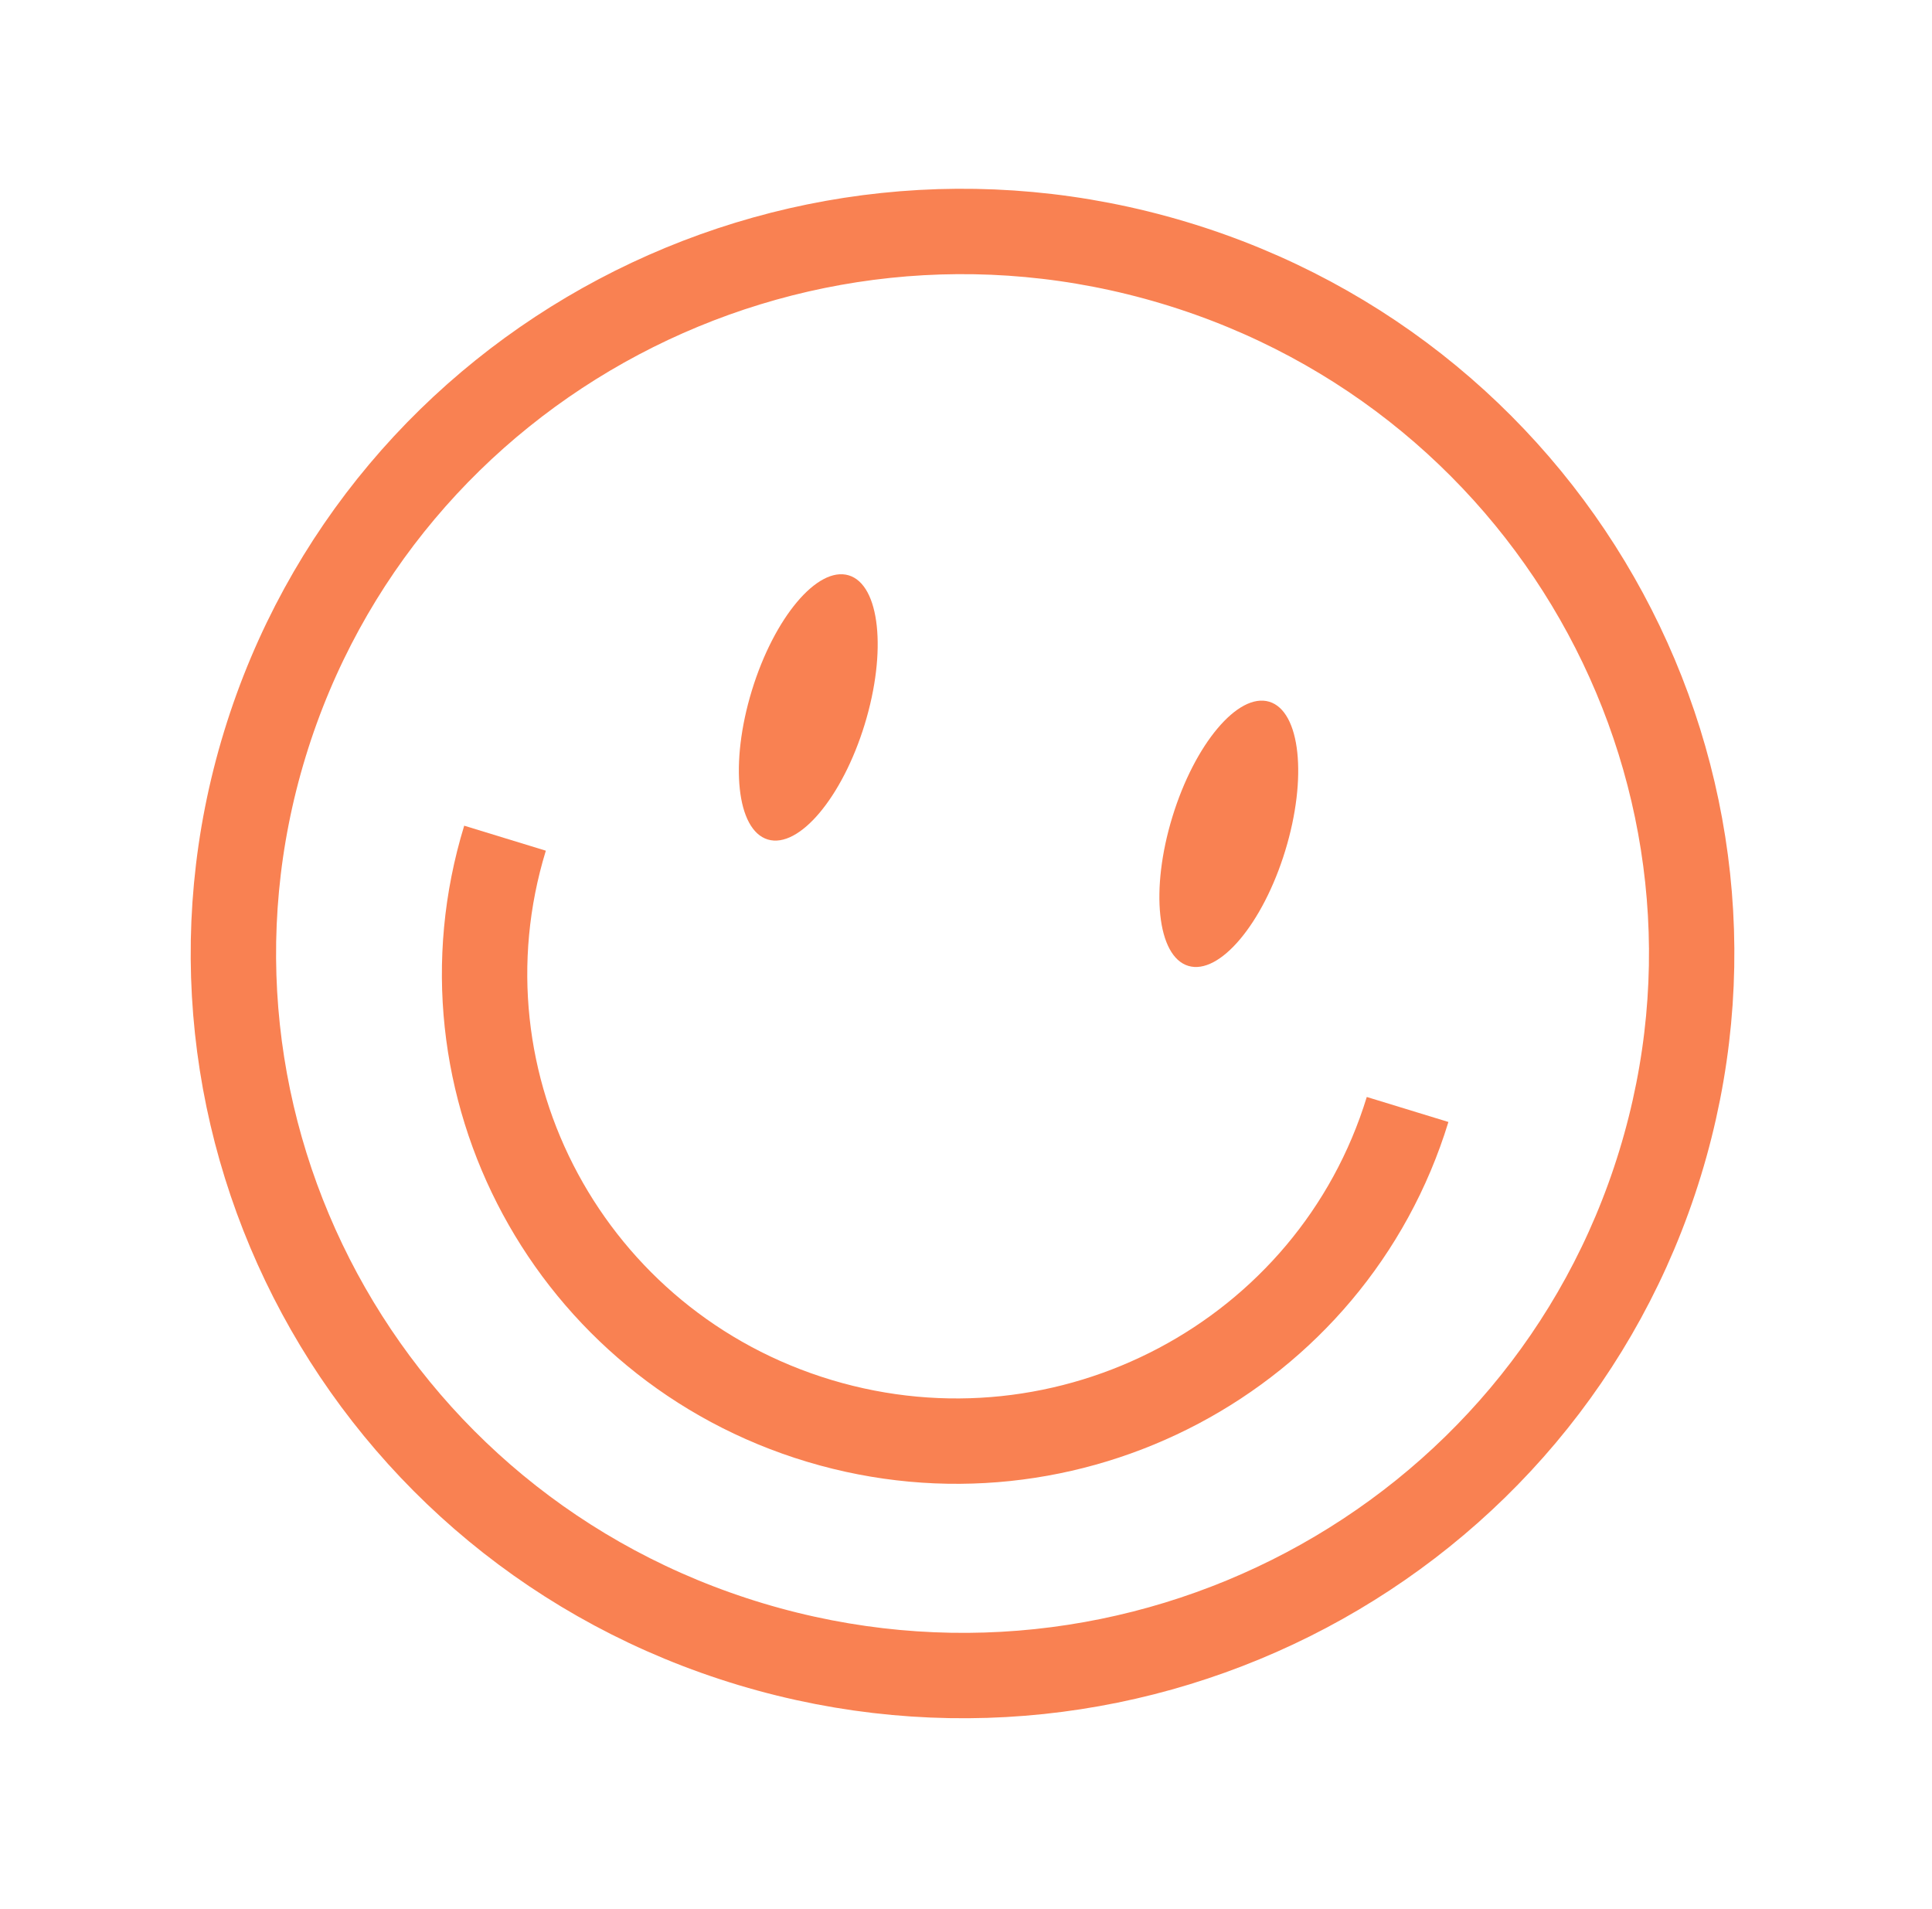
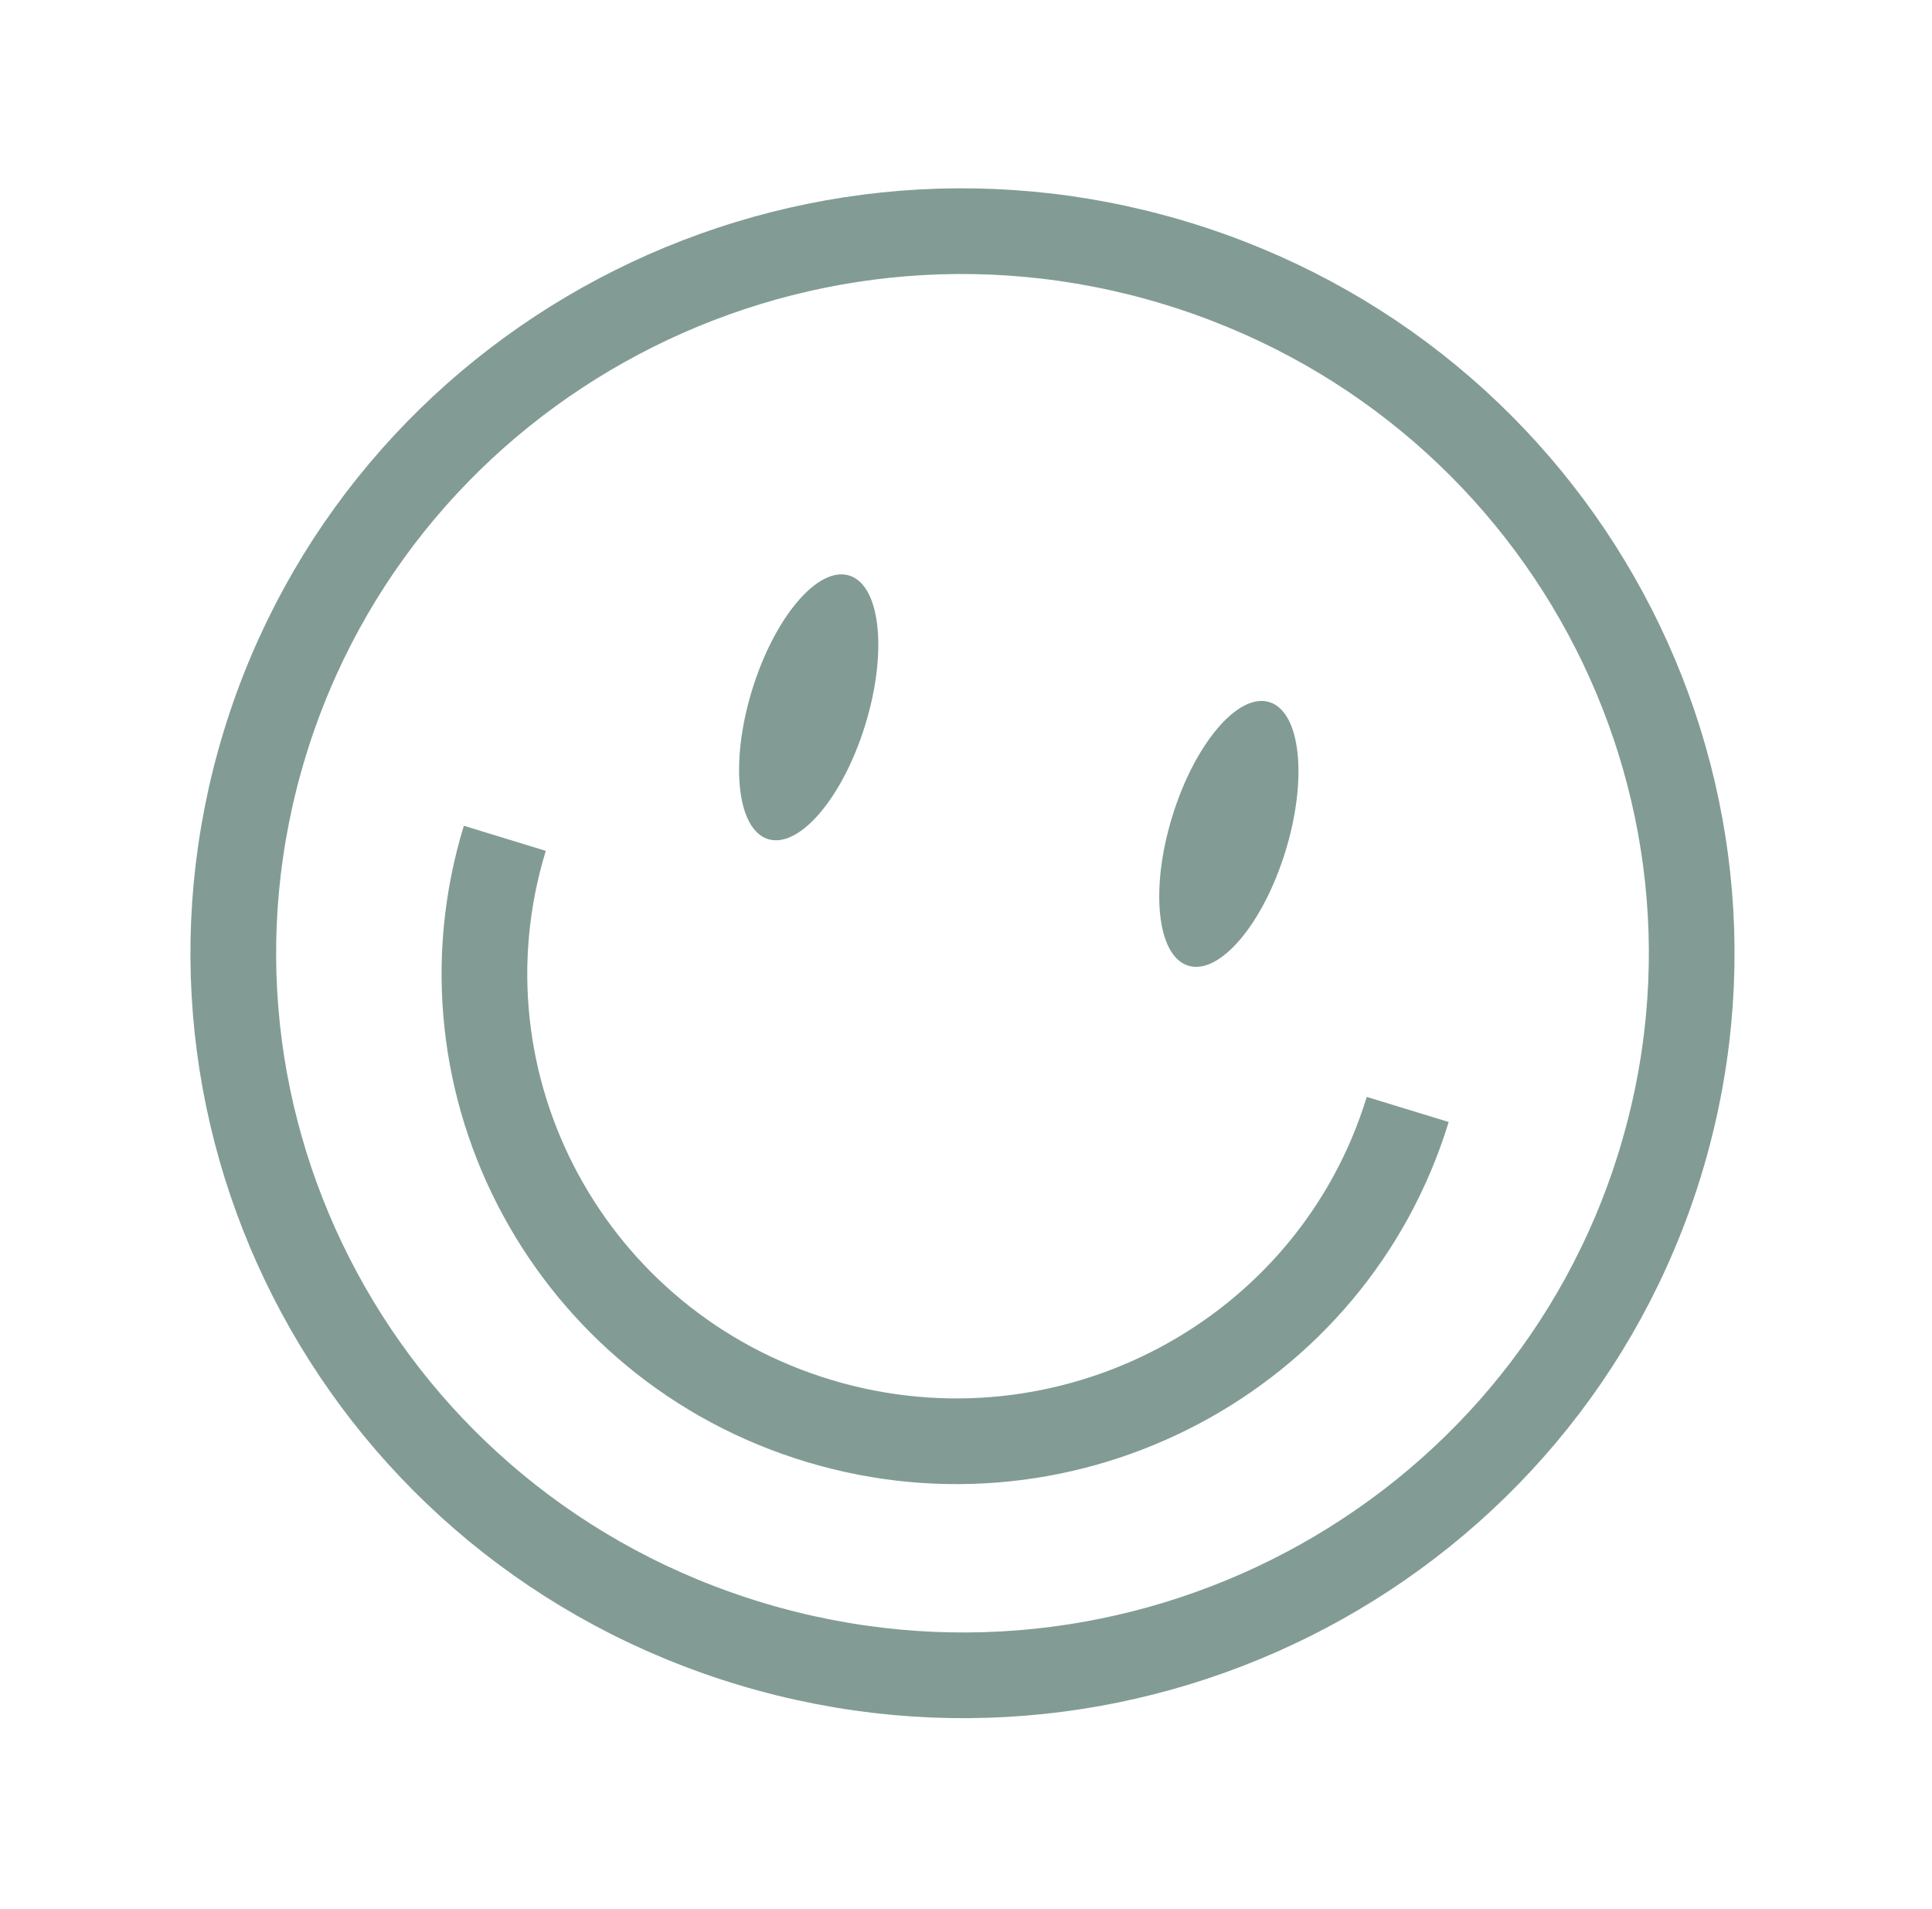
- <svg xmlns="http://www.w3.org/2000/svg" width="248" height="245" viewBox="0 0 248 245" fill="none">
-   <path d="M213.101 149.296C198.115 198.221 145.893 225.917 96.399 211.042C46.905 196.168 19.023 144.399 34.008 95.474C48.994 46.549 101.216 18.853 150.71 33.727C200.204 48.602 228.087 100.371 213.101 149.296Z" stroke="#F98152" stroke-width="10.959" />
-   <ellipse cx="7.561" cy="17.731" rx="7.561" ry="17.731" transform="matrix(0.957688 0.287809 -0.292867 0.956153 101.706 71.6696)" fill="#F98152" />
-   <ellipse cx="7.561" cy="17.731" rx="7.561" ry="17.731" transform="matrix(0.957688 0.287809 -0.292867 0.956153 155.686 87.892)" fill="#F98152" />
-   <path d="M180.685 142.403C170.978 174.093 137.173 191.989 105.18 182.375C73.186 172.76 55.119 139.275 64.826 107.584" stroke="#F98152" stroke-width="10.959" />
+ <svg xmlns="http://www.w3.org/2000/svg" id="Layer_1" version="1.1" viewBox="0 0 248 245">
+   <defs>
+     <style>
+       .st0 {
+         fill: #829c95;
+       }
+ 
+       .st1 {
+         fill: none;
+         stroke: #829c95;
+         stroke-width: 11px;
+       }
+     </style>
+   </defs>
+   <path class="st1" d="M213.1,149.3c-15,48.9-67.2,76.6-116.7,61.7-49.5-14.9-77.4-66.6-62.4-115.6,15-48.9,67.2-76.6,116.7-61.7,49.5,14.9,77.4,66.6,62.4,115.6Z" />
+   <ellipse class="st0" cx="103.8" cy="90.8" rx="17.7" ry="7.6" transform="translate(-13.5 163.3) rotate(-72.9)" />
+   <ellipse class="st0" cx="157.7" cy="107" rx="17.7" ry="7.6" transform="translate(9.1 226.3) rotate(-72.9)" />
+   <path class="st1" d="M180.7,142.4c-9.7,31.7-43.5,49.6-75.5,40-32-9.6-50.1-43.1-40.4-74.8" />
</svg>
